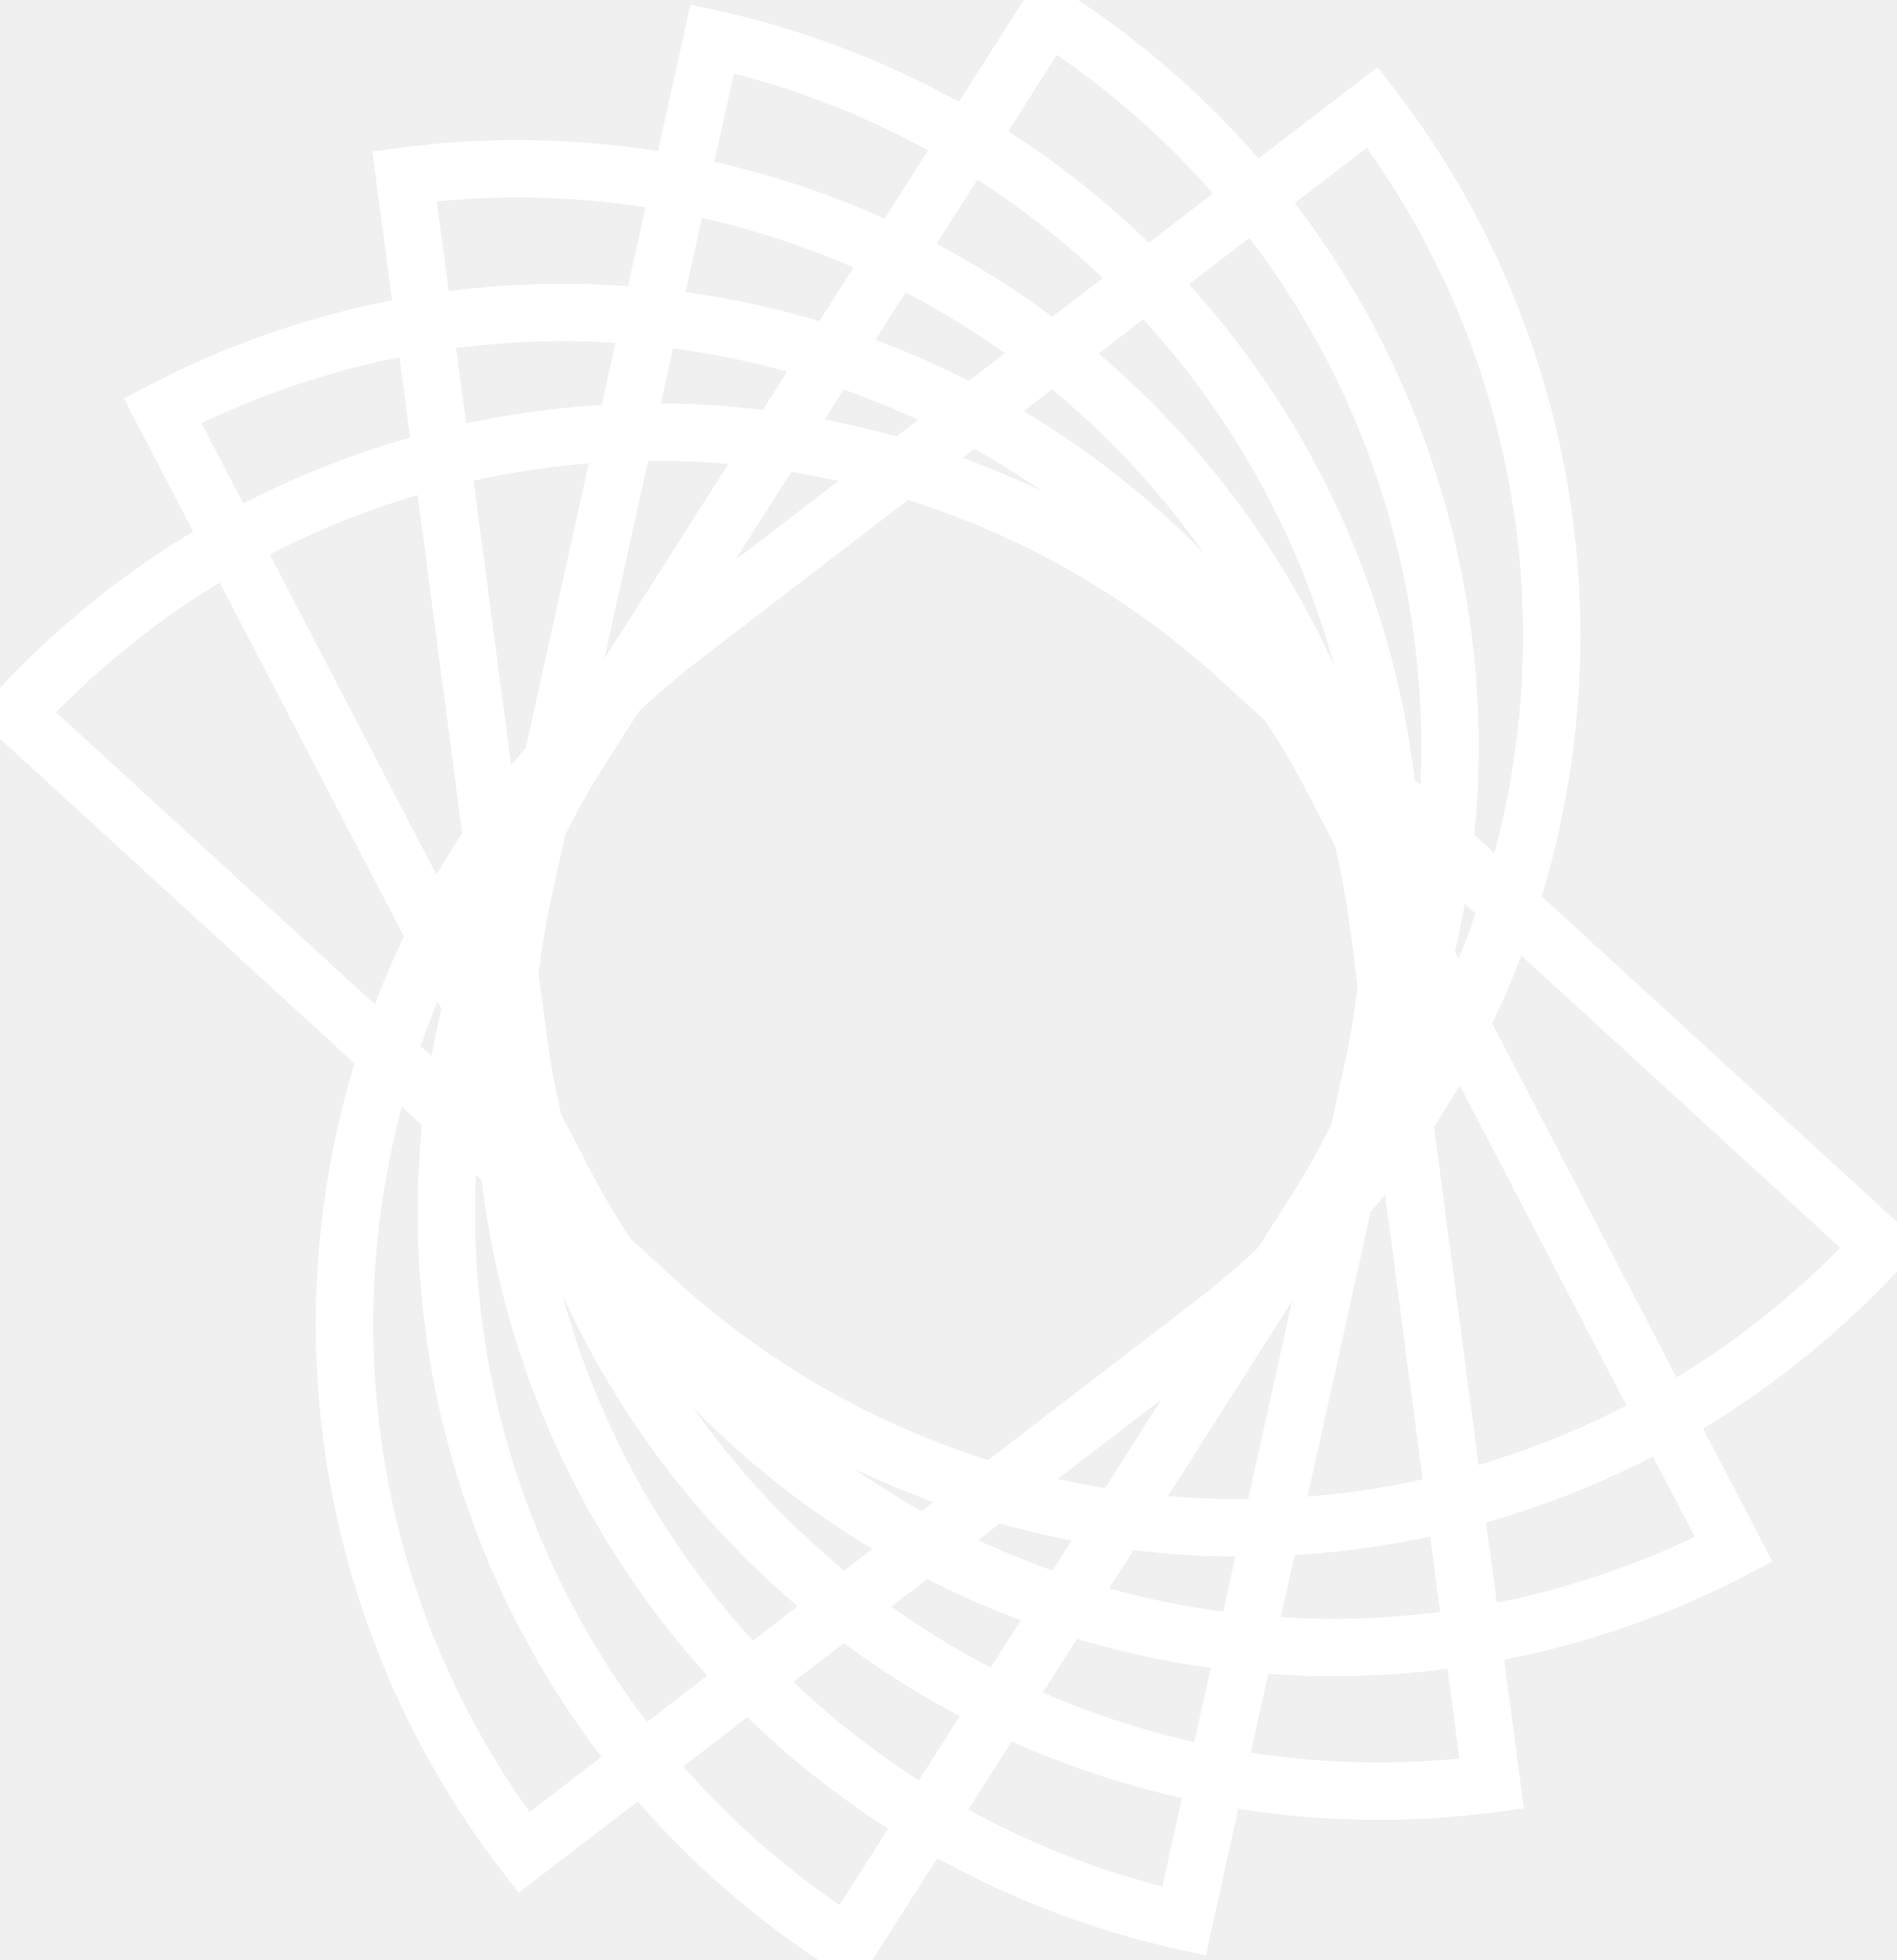
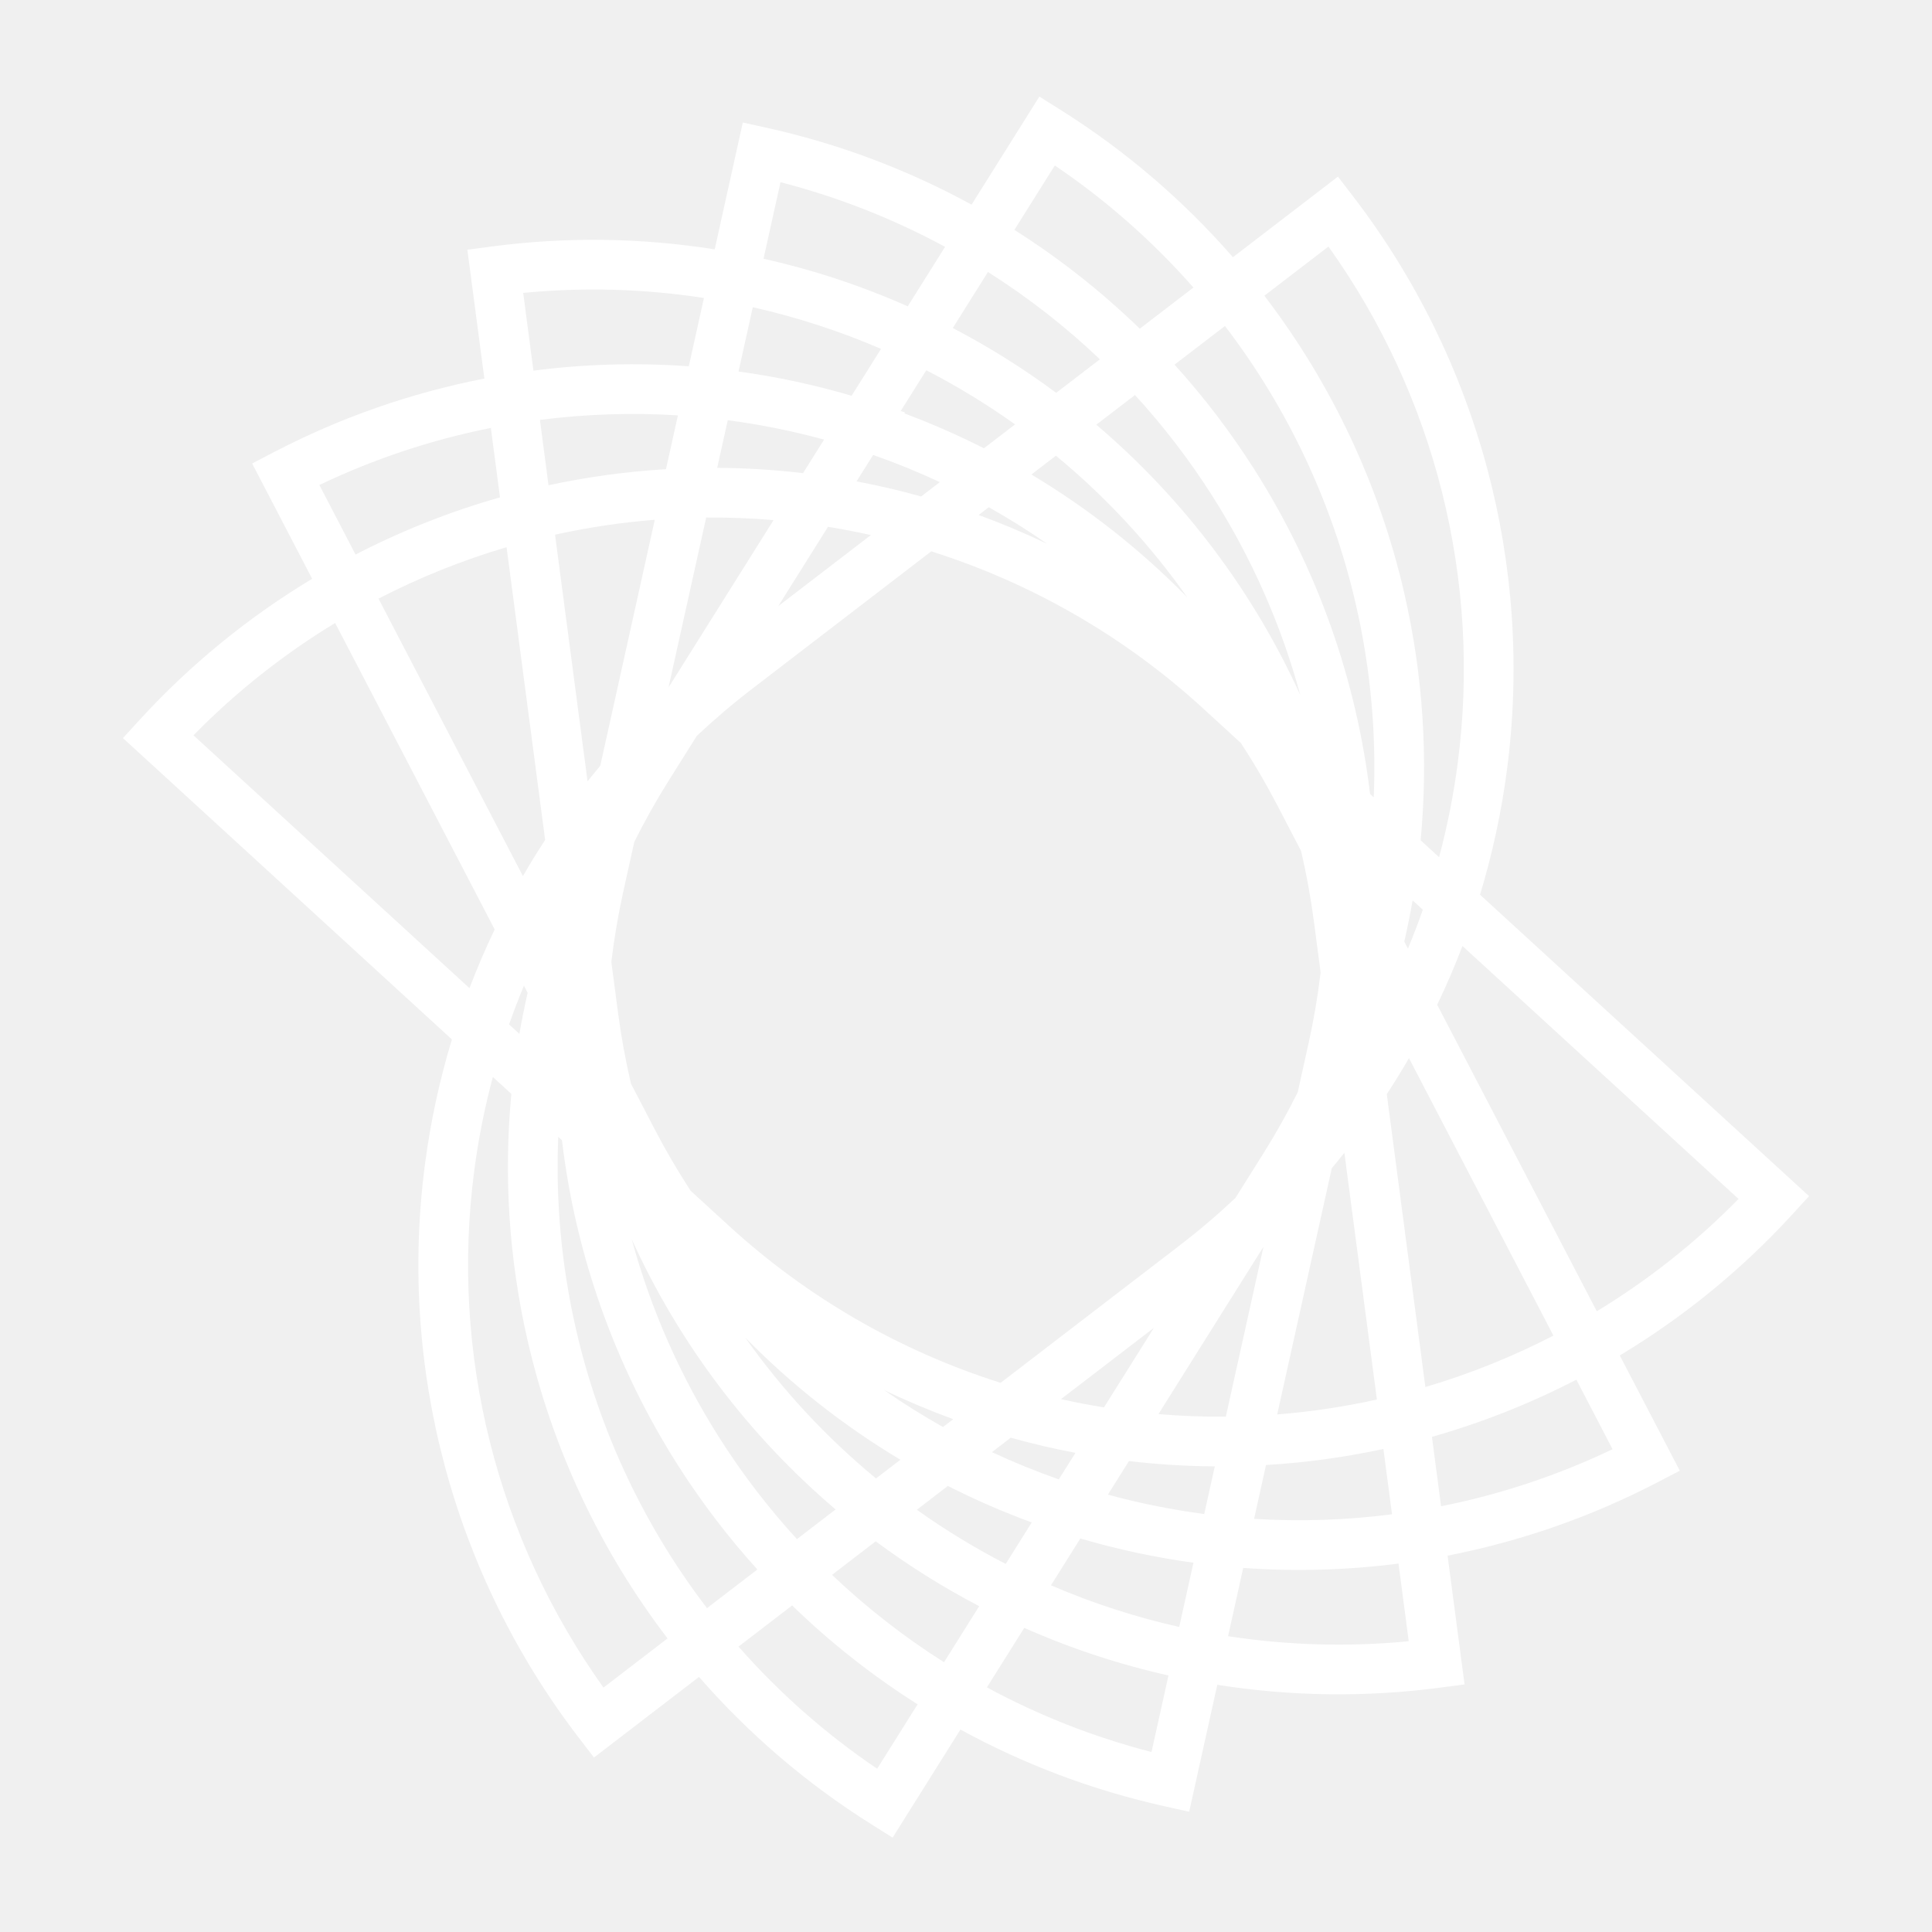
- <svg xmlns="http://www.w3.org/2000/svg" id="Layer_2" data-name="Layer 2" viewBox="0 0 264.34 273.19">
-   <defs>
-     <style>
-       .cls-1 {
-         stroke: #ffffff;
-       }
- 
-       .cls-1, .cls-2, .cls-3, .cls-4, .cls-5, .cls-6 {
-         fill: none;
-         stroke-miterlimit: 10;
-         stroke-width: 8px;
-       }
- 
-       .cls-2 {
-         stroke: #ffffff;
-       }
- 
-       .cls-3 {
-         stroke: #ffffff;
-       }
- 
-       .cls-4 {
-         stroke: #ffffff;
-       }
- 
-       .cls-5 {
-         stroke: #ffffff;
-       }
- 
-       .cls-6 {
-         stroke: #ffffff;
-       }
-     </style>
-   </defs>
-   <g id="Layer_1-2" data-name="Layer 1">
-     <path class="cls-3" d="M215.28,104.39c-4.18,31.81-20.84,60.66-46.29,80.19h0s-95.96,73.64-95.96,73.64c-19.53-25.45-28.16-57.62-23.97-89.43,4.18-31.81,20.83-60.65,46.29-80.19h0S191.31,14.96,191.31,14.96c19.53,25.45,28.16,57.62,23.97,89.43Z" />
-     <path class="cls-1" d="M199.26,77.91c6.95,31.32,1.17,64.12-16.07,91.18h0s-64.98,102.02-64.98,102.02c-27.06-17.24-46.17-44.52-53.11-75.84-6.95-31.32-1.17-64.12,16.07-91.18h0S146.14,2.07,146.14,2.07c27.06,17.24,46.17,44.52,53.11,75.84Z" />
-     <path class="cls-6" d="M175.14,58.51c17.24,27.06,23.03,59.86,16.09,91.18h0s-26.17,118.09-26.17,118.09c-31.32-6.94-58.61-26.04-75.85-53.1-17.24-27.06-23.03-59.86-16.09-91.18h0S99.29,5.41,99.29,5.41c31.32,6.94,58.61,26.04,75.85,53.1Z" />
-     <path class="cls-4" d="M145.84,48.52c25.46,19.53,42.11,48.37,46.3,80.18h0s15.8,119.92,15.8,119.92c-31.81,4.19-63.98-4.43-89.44-23.96-25.46-19.53-42.11-48.37-46.3-80.18h0S56.4,24.56,56.4,24.56c31.81-4.19,63.98,4.43,89.44,23.96Z" />
-     <path class="cls-5" d="M114.89,49.16c30.6,9.64,56.12,31.05,70.93,59.51h0s55.86,107.29,55.86,107.29c-28.46,14.82-61.64,17.72-92.24,8.08-30.6-9.64-56.12-31.05-70.93-59.51h0S22.66,57.23,22.66,57.23c28.46-14.82,61.64-17.72,92.24-8.08Z" />
-     <path class="cls-2" d="M86.03,60.34c32.05-1.4,63.35,9.99,87.01,31.66h0s89.19,81.71,89.19,81.71c-21.67,23.66-51.86,37.74-83.91,39.14-32.05,1.4-63.35-9.99-87.01-31.66h0S2.12,99.48,2.12,99.48c21.67-23.66,51.86-37.74,83.91-39.14Z" />
-   </g>
+ <svg xmlns="http://www.w3.org/2000/svg" width="220" height="220" viewBox="0 0 220 220" fill="none">
+   <path fill-rule="evenodd" clip-rule="evenodd" d="M120.752 12.504L118.355 11L110.632 23.304C103.385 19.342 95.556 16.38 87.349 14.562L84.586 13.95L81.385 28.395C73.065 27.078 64.528 26.946 56.026 28.066L53.22 28.435L55.154 43.109C46.889 44.718 38.824 47.513 31.22 51.472L28.711 52.779L35.545 65.909C28.326 70.249 21.702 75.636 15.911 81.959L14 84.046L51.458 118.362C50.061 122.964 49.032 127.701 48.398 132.532C45.335 155.779 51.642 179.289 65.915 197.888L67.637 200.132L79.598 190.954C85.239 197.427 91.843 203.101 99.247 207.748L101.643 209.252L109.366 196.948C116.614 200.91 124.443 203.872 132.651 205.69L135.413 206.303L138.616 191.851C146.933 193.167 155.467 193.298 163.966 192.179L166.771 191.809L164.839 177.143C173.104 175.534 181.168 172.739 188.771 168.779L191.281 167.473L184.447 154.347C191.669 150.007 198.296 144.618 204.089 138.293L206 136.206L168.533 101.882C169.931 97.28 170.96 92.543 171.594 87.712C174.656 64.465 168.349 40.956 154.077 22.357L152.354 20.112L140.395 29.29C134.754 22.82 128.153 17.149 120.752 12.504ZM163.869 97.609C164.801 94.133 165.509 90.582 165.983 86.975L165.983 86.974C168.726 66.153 163.439 45.106 151.272 28.077L143.976 33.675C151.597 43.639 157.085 55.206 159.935 67.67C162.055 76.938 162.647 86.394 161.77 95.686L163.869 97.609ZM160.856 102.523L162.02 103.59C161.497 105.082 160.931 106.557 160.324 108.014L159.909 107.217C160.267 105.661 160.583 104.096 160.856 102.523ZM156.431 90.795L156.009 90.407C154.45 77.347 149.982 64.672 142.78 53.367C140.09 49.145 137.065 45.187 133.747 41.525L139.487 37.121C146.617 46.445 151.751 57.269 154.418 68.931C156.071 76.161 156.732 83.512 156.431 90.795ZM119.258 61.933C116.705 60.712 114.096 59.614 111.441 58.643L112.594 57.758C114.884 59.045 117.108 60.439 119.258 61.933ZM106.046 62.783C117.435 66.385 128.02 72.444 136.997 80.666L141.305 84.612C142.792 86.888 144.172 89.245 145.438 91.678L148.153 96.893C148.769 99.528 149.257 102.204 149.614 104.91L150.382 110.743C150.06 113.431 149.604 116.112 149.013 118.777L147.77 124.388C146.579 126.769 145.27 129.101 143.843 131.375L140.679 136.416C138.66 138.317 136.539 140.123 134.32 141.826L113.941 157.465C102.557 153.862 91.977 147.805 83.003 139.586L78.645 135.594C77.171 133.334 75.802 130.995 74.546 128.581L71.85 123.401C71.229 120.75 70.737 118.058 70.378 115.334L69.614 109.535C69.937 106.839 70.394 104.149 70.986 101.475L72.23 95.861C73.42 93.481 74.729 91.15 76.156 88.877L79.341 83.803C81.351 81.912 83.463 80.114 85.672 78.418L106.046 62.783ZM104.892 56.535L107.024 54.899C104.553 53.747 102.018 52.714 99.425 51.805L97.536 54.814C100.015 55.283 102.469 55.858 104.892 56.535ZM94.288 59.989C95.925 60.254 97.552 60.567 99.167 60.929L88.616 69.025L94.288 59.989ZM91.442 53.879L93.84 50.058C90.22 49.07 86.555 48.334 82.87 47.849L81.668 53.273C84.948 53.294 88.21 53.498 91.442 53.879ZM80.414 58.933C82.983 58.912 85.543 59.011 88.085 59.226L76.127 78.278L80.414 58.933ZM75.837 53.427L77.195 47.299C71.947 46.972 66.685 47.147 61.482 47.816L62.462 55.256C66.842 54.312 71.313 53.697 75.837 53.427ZM63.204 60.887C66.927 60.062 70.721 59.492 74.561 59.188L68.352 87.204C67.862 87.787 67.379 88.377 66.905 88.973L63.204 60.887ZM56.936 56.636L55.894 48.731C49.188 50.066 42.625 52.236 36.366 55.228L40.488 63.149C45.732 60.437 51.242 58.254 56.936 56.636ZM43.101 68.169C47.759 65.761 52.642 63.798 57.684 62.311L62.076 95.649C61.194 96.995 60.35 98.366 59.544 99.758L43.101 68.169ZM38.163 70.939C32.316 74.488 26.89 78.774 22.031 83.728L53.459 112.52C54.325 110.253 55.283 108.025 56.33 105.841L38.163 70.939ZM56.122 122.635C55.191 126.111 54.482 129.663 54.008 133.27L54.008 133.271C51.266 154.092 56.553 175.139 68.72 192.168L76.016 186.569C68.399 176.607 62.913 165.042 60.064 152.582C57.944 143.313 57.352 133.857 58.228 124.565L56.122 122.635ZM59.143 117.728L57.971 116.654C58.493 115.166 59.057 113.695 59.662 112.243L60.085 113.056C59.729 114.605 59.415 116.163 59.143 117.728ZM63.567 129.456C63.267 136.739 63.927 144.091 65.581 151.321C68.247 162.98 73.379 173.801 80.506 183.123L86.245 178.719C82.93 175.059 79.908 171.104 77.219 166.885C70.017 155.58 65.549 142.905 63.991 129.844L63.567 129.456ZM100.658 158.279C102.828 159.789 105.072 161.197 107.384 162.497L108.548 161.604C105.867 160.624 103.234 159.515 100.658 158.279ZM115.095 163.713L112.954 165.357C115.429 166.511 117.97 167.547 120.568 168.457L122.463 165.438C119.98 164.968 117.522 164.392 115.095 163.713ZM128.557 166.373L126.158 170.196C129.778 171.183 133.444 171.919 137.129 172.404L138.331 166.979C135.051 166.958 131.789 166.754 128.557 166.373ZM139.586 161.319C137.016 161.34 134.456 161.241 131.914 161.025L143.873 141.972L139.586 161.319ZM144.162 166.825L142.804 172.954C148.05 173.28 153.31 173.105 158.511 172.435L157.531 164.997C153.152 165.941 148.685 166.555 144.162 166.825ZM156.789 159.367C153.068 160.19 149.276 160.76 145.439 161.063L151.652 133.026C152.138 132.447 152.617 131.862 153.087 131.271L156.789 159.367ZM163.057 163.618L164.098 171.521C170.804 170.186 177.366 168.016 183.625 165.024L179.504 157.107C174.26 159.818 168.751 162.001 163.057 163.618ZM176.89 152.087C172.232 154.494 167.35 156.456 162.309 157.943L157.916 124.595C158.795 123.251 159.637 121.884 160.442 120.495L176.89 152.087ZM181.828 149.318L163.656 114.414C164.705 112.227 165.665 109.995 166.532 107.724L197.969 136.524C193.108 141.481 187.679 145.768 181.828 149.318ZM125.711 160.262C124.07 159.997 122.438 159.683 120.82 159.32L131.398 151.203L125.711 160.262ZM102.529 166.223C96.064 162.352 90.125 157.673 84.855 152.307C89.057 158.248 94.055 163.653 99.753 168.353L102.529 166.223ZM104.402 171.919L107.936 169.207C111.022 170.773 114.21 172.163 117.487 173.364L114.522 178.088C111.024 176.285 107.64 174.227 104.402 171.919ZM119.676 180.522L123.023 175.19C127.265 176.435 131.569 177.354 135.9 177.949L134.279 185.263C129.281 184.14 124.392 182.554 119.676 180.522ZM139.843 186.315L141.565 178.542C147.47 178.969 153.395 178.801 159.25 178.046L160.415 186.89C153.51 187.56 146.601 187.355 139.843 186.315ZM117.449 54.033C123.943 57.919 129.905 62.621 135.192 68.017C130.979 62.044 125.962 56.613 120.239 51.892L117.449 54.033ZM115.59 48.325L112.042 51.048C109.109 49.56 106.084 48.232 102.978 47.073L103.081 46.97L102.562 46.807L105.478 42.161C108.974 43.963 112.354 46.02 115.59 48.325ZM100.325 39.726L96.974 45.064C92.733 43.818 88.429 42.899 84.099 42.304L85.721 34.983C90.719 36.107 95.609 37.694 100.325 39.726ZM60.743 42.206C66.6 41.451 72.527 41.283 78.434 41.71L80.158 33.931C73.397 32.89 66.485 32.684 59.577 33.355L60.743 42.206ZM148.07 79.158C145.9 71.183 142.53 63.507 138.007 56.408C135.405 52.324 132.469 48.505 129.242 44.983L124.838 48.362C134.822 56.848 142.723 67.387 148.07 79.158ZM120.272 44.733L125.248 40.914C121.33 37.187 117.059 33.858 112.502 30.971L108.497 37.352C112.585 39.487 116.524 41.951 120.272 44.733ZM103.367 34.88L107.618 28.107C101.735 24.922 95.447 22.44 88.876 20.746L86.946 29.458C92.576 30.723 98.076 32.537 103.367 34.88ZM71.936 141.117C74.106 149.084 77.474 156.752 81.992 163.844C84.592 167.925 87.526 171.741 90.75 175.262L95.153 171.883C85.178 163.404 77.282 152.876 71.936 141.117ZM99.72 175.512L94.743 179.331C98.664 183.06 102.937 186.392 107.497 189.281L111.504 182.897C107.412 180.761 103.471 178.296 99.72 175.512ZM116.634 185.369L112.381 192.145C118.264 195.33 124.552 197.812 131.123 199.506L133.055 190.788C127.425 189.524 121.924 187.711 116.634 185.369ZM84.097 187.502L90.202 182.816C94.57 187.056 99.359 190.827 104.488 194.074L99.884 201.409C94.008 197.435 88.713 192.753 84.097 187.502ZM135.896 32.743L129.79 37.429C125.423 33.192 120.637 29.423 115.51 26.178L120.114 18.843C125.988 22.815 131.281 27.495 135.896 32.743Z" fill="white" />
</svg>
